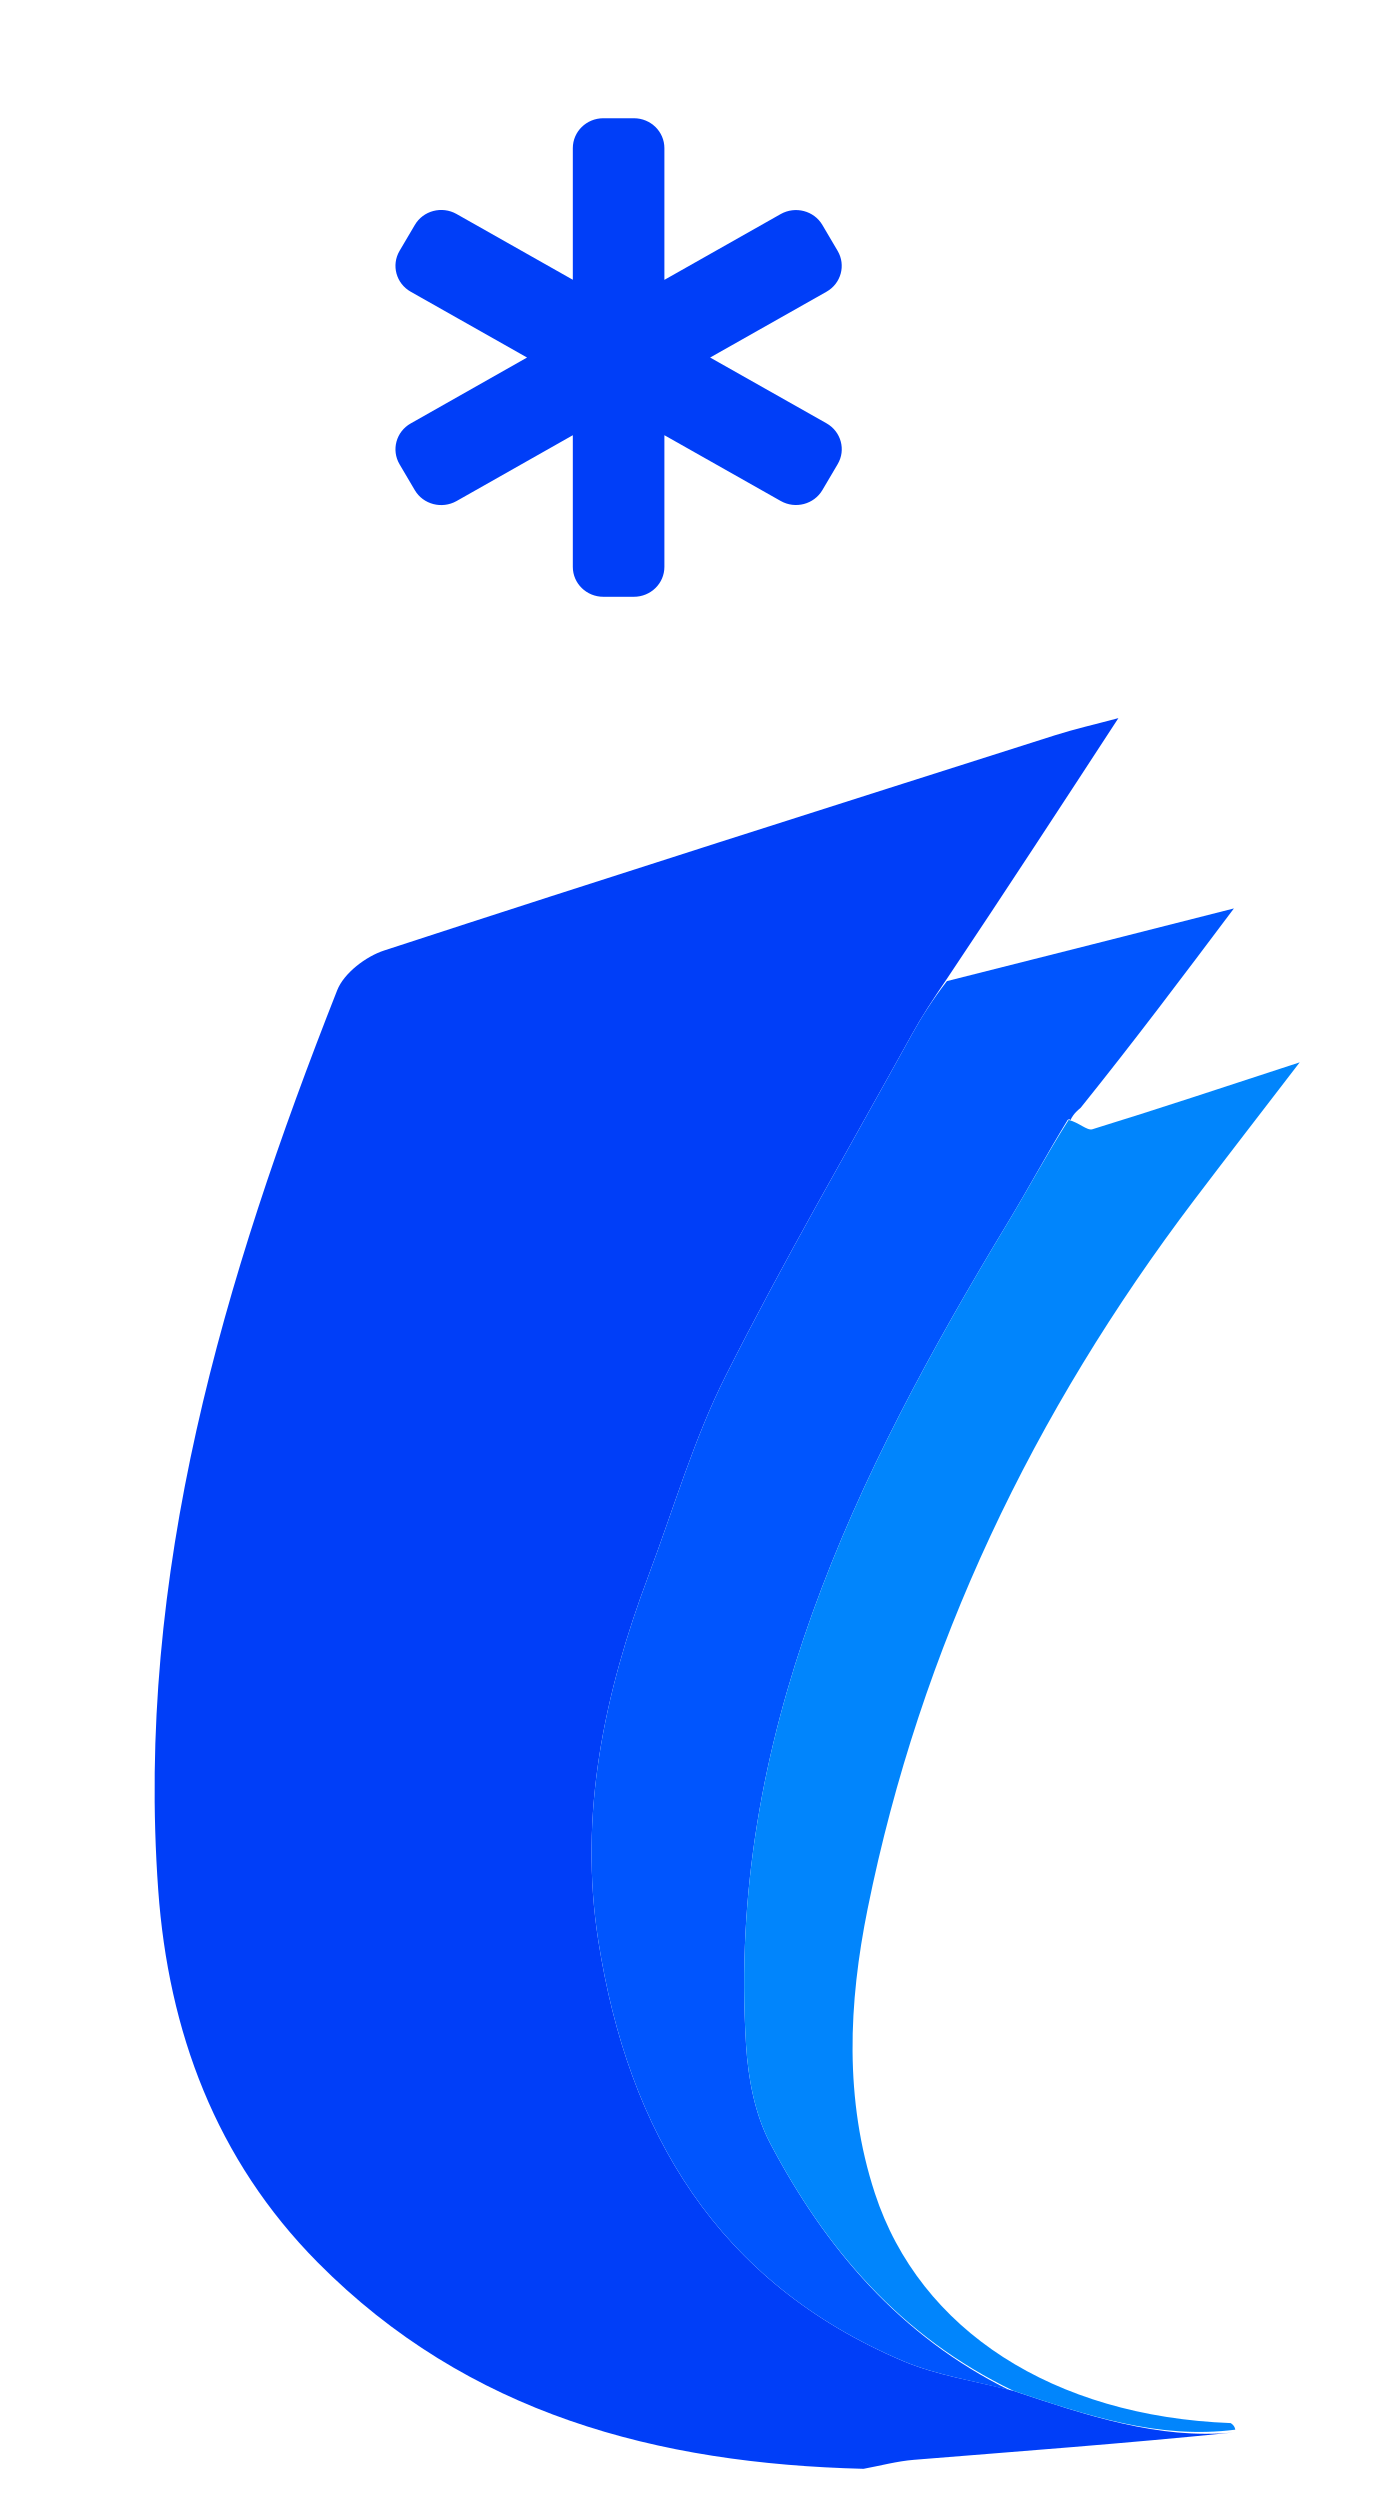
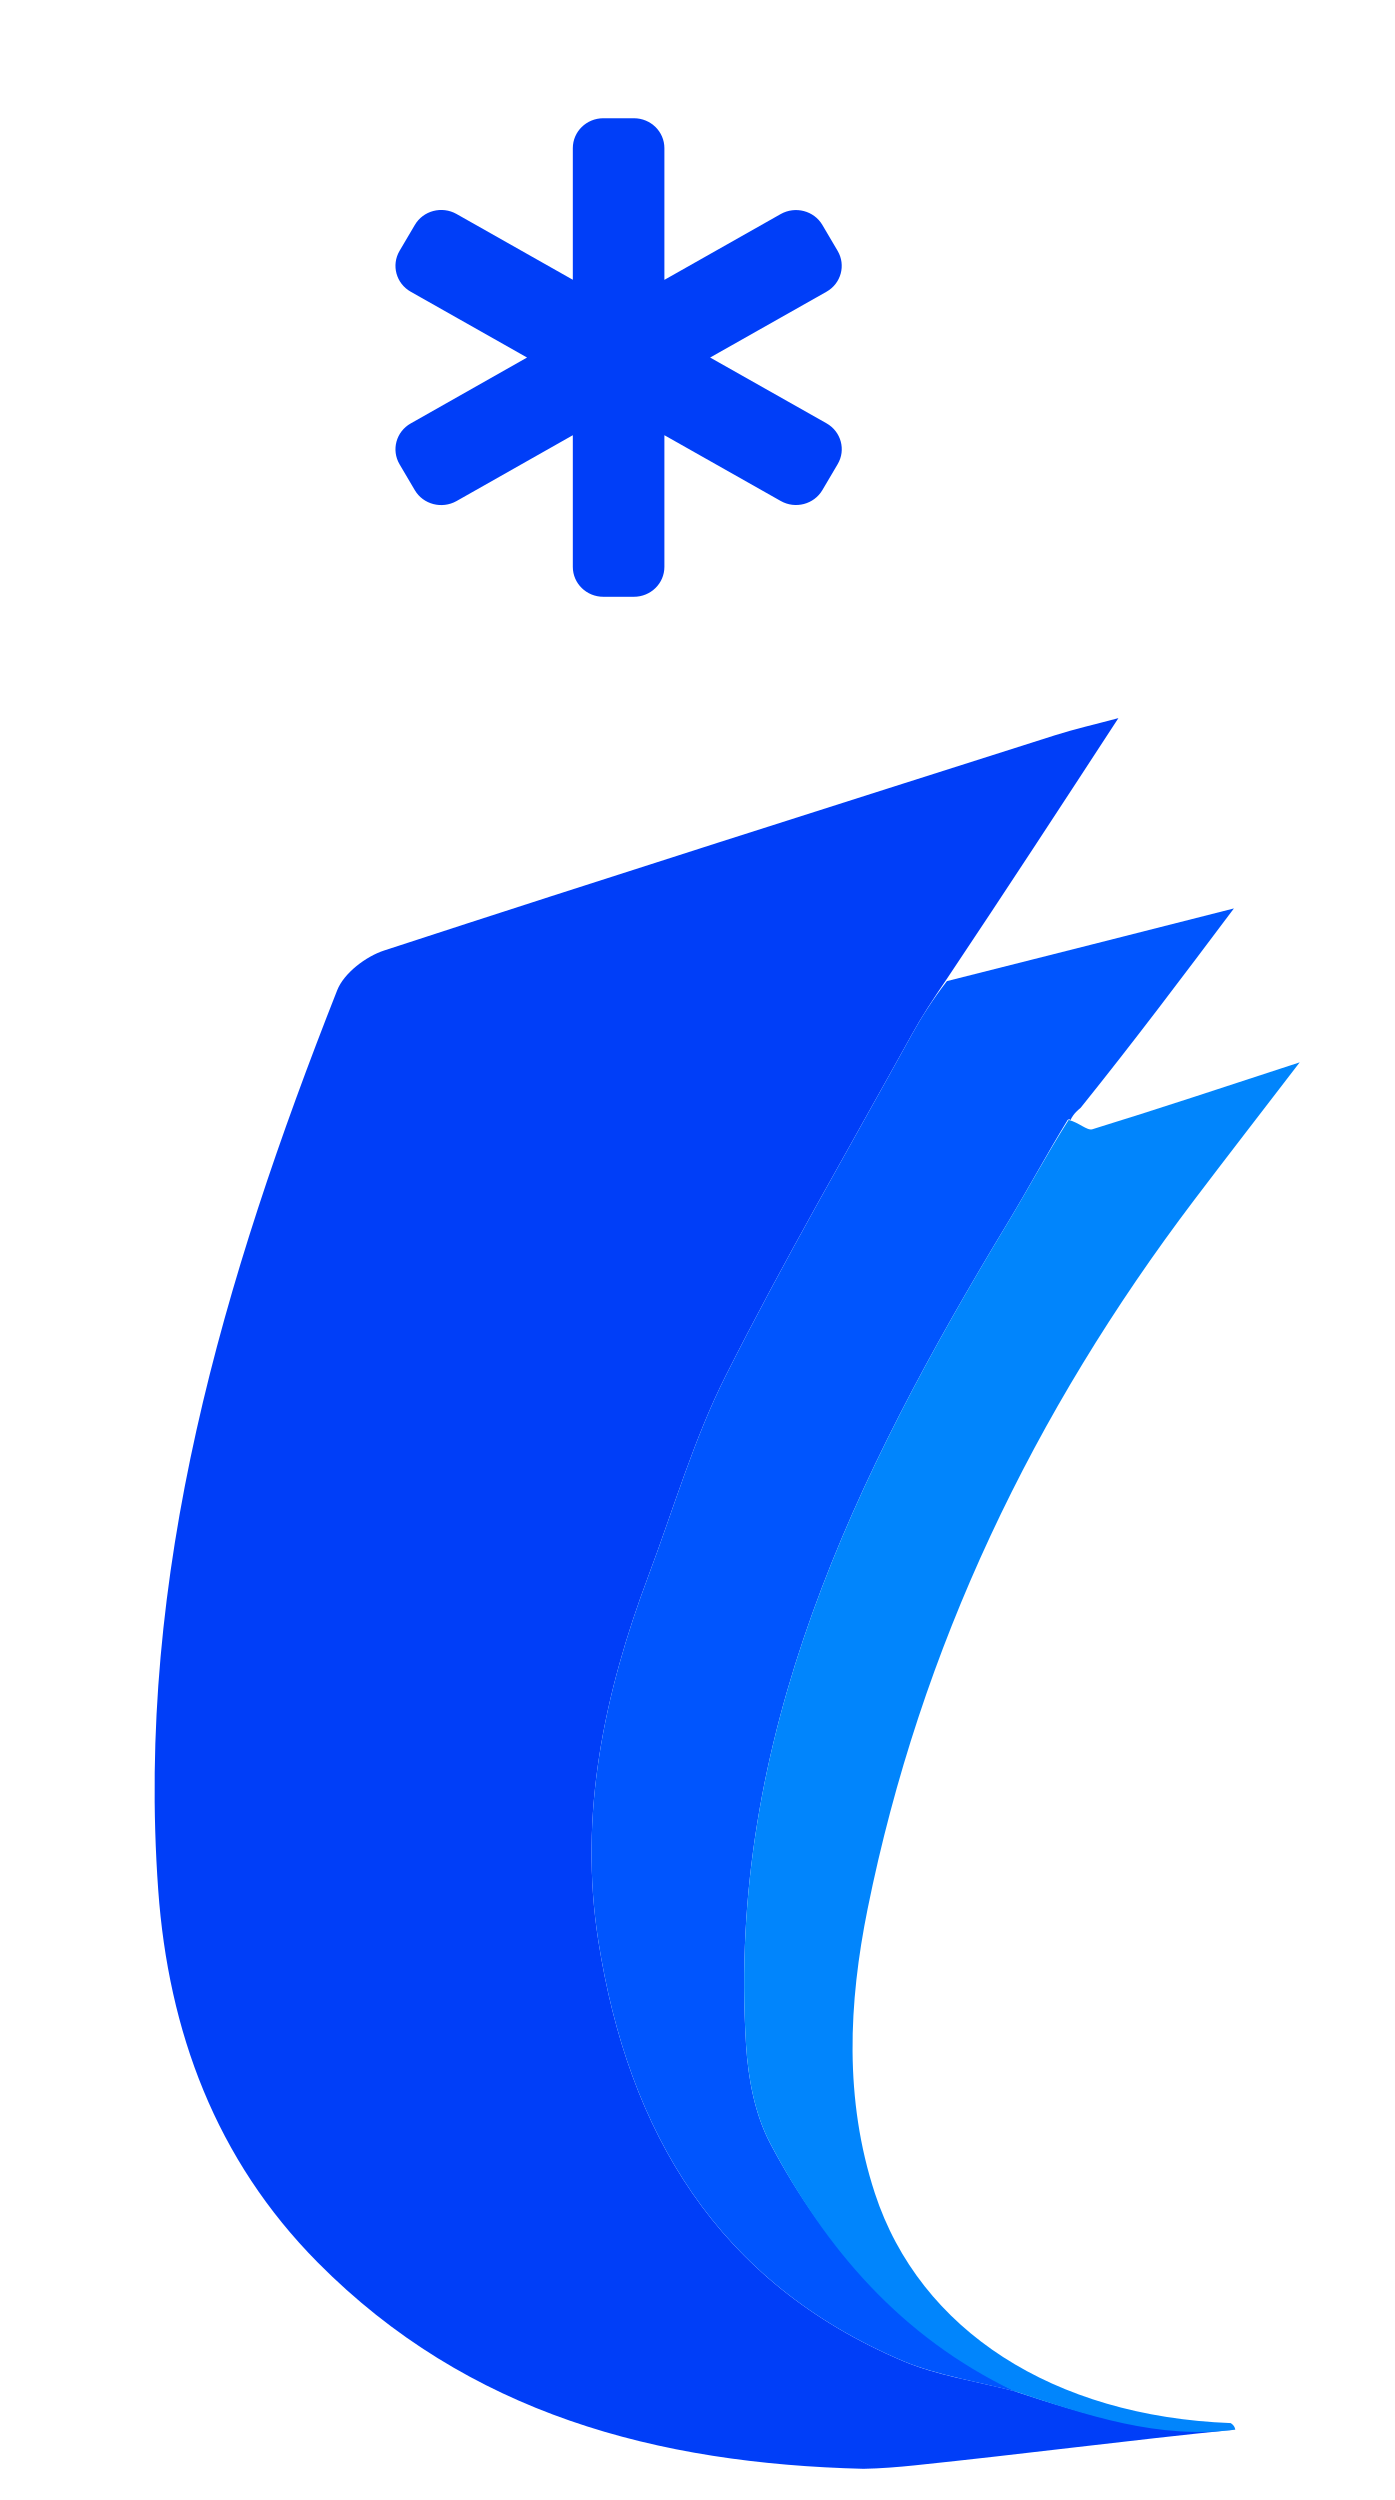
<svg xmlns="http://www.w3.org/2000/svg" viewBox="0 4.294 142.331 255.215">
-   <path fill="#003EF8" opacity="1" stroke="none" d="M 88.154 256.326 C 67.127 255.802 47.795 250.759 32.442 235.265 C 22.02 224.748 17.189 211.658 16.152 197.239 C 13.833 165.001 22.801 134.883 34.424 105.379 C 35.11 103.639 37.342 101.937 39.217 101.325 C 62.004 93.876 84.858 86.629 107.703 79.353 C 109.701 78.717 111.755 78.253 114.173 77.605 C 108.319 86.577 102.733 95.138 96.738 104.106 C 95.243 106.305 94.097 108.065 93.085 109.899 C 86.692 121.488 80.024 132.942 74.075 144.756 C 70.816 151.228 68.767 158.312 66.205 165.132 C 61.68 177.178 59.056 189.519 61.08 202.437 C 64.145 221.994 73.271 237.297 92.188 245.323 C 95.628 246.783 99.449 247.344 103.476 248.373 C 111.065 250.913 118.283 253.337 125.839 252.624 C 114.816 253.74 104.055 254.537 93.3 255.407 C 91.571 255.546 89.869 256.011 88.154 256.326 Z" style="stroke-width: 1;" />
-   <path fill="#0055FE" opacity="1" stroke="none" d="M 103.095 248.32 C 99.449 247.344 95.628 246.783 92.188 245.323 C 73.271 237.297 64.145 221.994 61.08 202.437 C 59.056 189.519 61.68 177.178 66.205 165.132 C 68.767 158.312 70.816 151.228 74.075 144.756 C 80.024 132.942 86.692 121.488 93.085 109.899 C 94.097 108.065 95.243 106.305 96.667 104.452 C 106.509 101.977 116.012 99.561 125.965 97.031 C 120.701 104.041 115.79 110.579 110.319 117.384 C 109.596 117.988 109.434 118.323 109.272 118.658 C 109.272 118.658 109.23 118.471 108.994 118.619 C 106.803 122.217 104.93 125.716 102.88 129.107 C 87.243 154.963 74.204 181.661 76.162 213.077 C 76.372 216.46 77.052 220.107 78.603 223.059 C 84.259 233.815 91.919 242.823 103.095 248.32 Z" style="stroke-width: 1;" />
+   <path fill="#003EF8" opacity="1" stroke="none" d="M 88.154 256.326 C 67.127 255.802 47.795 250.759 32.442 235.265 C 22.02 224.748 17.189 211.658 16.152 197.239 C 13.833 165.001 22.801 134.883 34.424 105.379 C 35.11 103.639 37.342 101.937 39.217 101.325 C 62.004 93.876 84.858 86.629 107.703 79.353 C 109.701 78.717 111.755 78.253 114.173 77.605 C 108.319 86.577 102.733 95.138 96.738 104.106 C 95.243 106.305 94.097 108.065 93.085 109.899 C 86.692 121.488 80.024 132.942 74.075 144.756 C 70.816 151.228 68.767 158.312 66.205 165.132 C 61.68 177.178 59.056 189.519 61.08 202.437 C 64.145 221.994 73.271 237.297 92.188 245.323 C 95.628 246.783 99.449 247.344 103.476 248.373 C 111.065 250.913 118.543 253.03 126.099 252.317 C 115.076 253.433 104.503 254.817 93.37 255.974 C 91.699 256.148 89.869 256.294 88.154 256.326 Z" style="stroke-width: 1;" />
+   <path fill="#0055FE" opacity="1" stroke="none" d="M 103.843 248.49 C 100.197 247.514 95.628 246.783 92.188 245.323 C 73.271 237.297 64.145 221.994 61.08 202.437 C 59.056 189.519 61.68 177.178 66.205 165.132 C 68.767 158.312 70.816 151.228 74.075 144.756 C 80.024 132.942 86.692 121.488 93.085 109.899 C 94.097 108.065 95.243 106.305 96.667 104.452 C 106.509 101.977 116.012 99.561 125.965 97.031 C 120.701 104.041 115.79 110.579 110.319 117.384 C 109.596 117.988 109.434 118.323 109.272 118.658 C 109.272 118.658 109.23 118.471 108.994 118.619 C 106.803 122.217 104.93 125.716 102.88 129.107 C 87.243 154.963 74.204 181.661 76.162 213.077 C 76.372 216.46 77.052 220.107 78.603 223.059 C 84.259 233.815 92.667 242.993 103.843 248.49 Z" style="stroke-width: 1;" />
  <path fill="#0185FC" opacity="1" stroke="none" d="M 103.476 248.373 C 91.919 242.823 84.259 233.815 78.603 223.059 C 77.052 220.107 76.372 216.46 76.162 213.077 C 74.204 181.661 87.243 154.963 102.88 129.107 C 104.93 125.716 106.803 122.217 109.09 118.625 C 110.126 118.872 110.979 119.741 111.512 119.577 C 118.123 117.541 124.688 115.355 132.682 112.744 C 128.545 118.137 125.211 122.438 121.926 126.775 C 105.503 148.452 93.976 172.432 88.575 199.146 C 86.625 208.789 86.171 218.61 89.314 228.201 C 93.901 242.198 107.544 250.971 125.635 251.658 C 126.082 251.93 126.103 252.329 126.103 252.329 C 118.283 253.337 111.065 250.913 103.476 248.373 Z" style="stroke-width: 1;" />
  <path d="M 58.477 19.418 C 58.477 17.729 59.87 16.365 61.593 16.365 L 64.71 16.365 C 66.431 16.365 67.825 17.729 67.825 19.418 L 67.825 32.864 L 79.701 26.145 C 81.191 25.308 83.098 25.802 83.955 27.263 L 85.512 29.907 C 86.37 31.366 85.863 33.235 84.374 34.075 L 72.495 40.793 L 84.374 47.508 C 85.863 48.349 86.379 50.22 85.512 51.681 L 83.955 54.323 C 83.098 55.782 81.191 56.285 79.701 55.438 L 67.825 48.722 L 67.825 62.165 C 67.825 63.855 66.431 65.218 64.71 65.218 L 61.593 65.218 C 59.87 65.218 58.477 63.855 58.477 62.165 L 58.477 48.722 L 46.6 55.449 C 45.11 56.285 43.202 55.792 42.345 54.332 L 40.787 51.688 C 39.931 50.228 40.438 48.36 41.929 47.52 L 53.805 40.793 L 41.929 34.075 C 40.438 33.235 39.931 31.366 40.787 29.907 L 42.345 27.263 C 43.202 25.792 45.11 25.298 46.6 26.136 L 58.477 32.855 L 58.477 19.418 Z" style="stroke-width: 1; fill: rgb(0, 62, 248);" />
  <path d="M 77.96 55.213 C 77.281 39.905 63.638 26.601 46.303 26.601 C 28.975 26.601 15.871 39.512 14.921 54.559" stroke-linecap="round" stroke-linejoin="round" style="fill: rgba(0, 0, 0, 0); stroke-width: 4; stroke: rgb(0, 62, 248); transform-origin: 46.44px 40.907px;" transform="matrix(0, -1, 1, 0, 0.000008, 0)" />
  <path d="M 112.511 26.82 C 111.561 42.249 98.475 54.891 80.99 54.891 C 63.511 54.891 50.286 42.118 49.607 26.952" stroke-linecap="round" stroke-linejoin="round" style="fill: rgba(0, 0, 0, 0); stroke-width: 4; stroke: rgb(0, 62, 248); transform-origin: 80.992px 40.921px;" transform="matrix(0, -1, 1, 0, -0.000002, -0.000001)" />
</svg>
